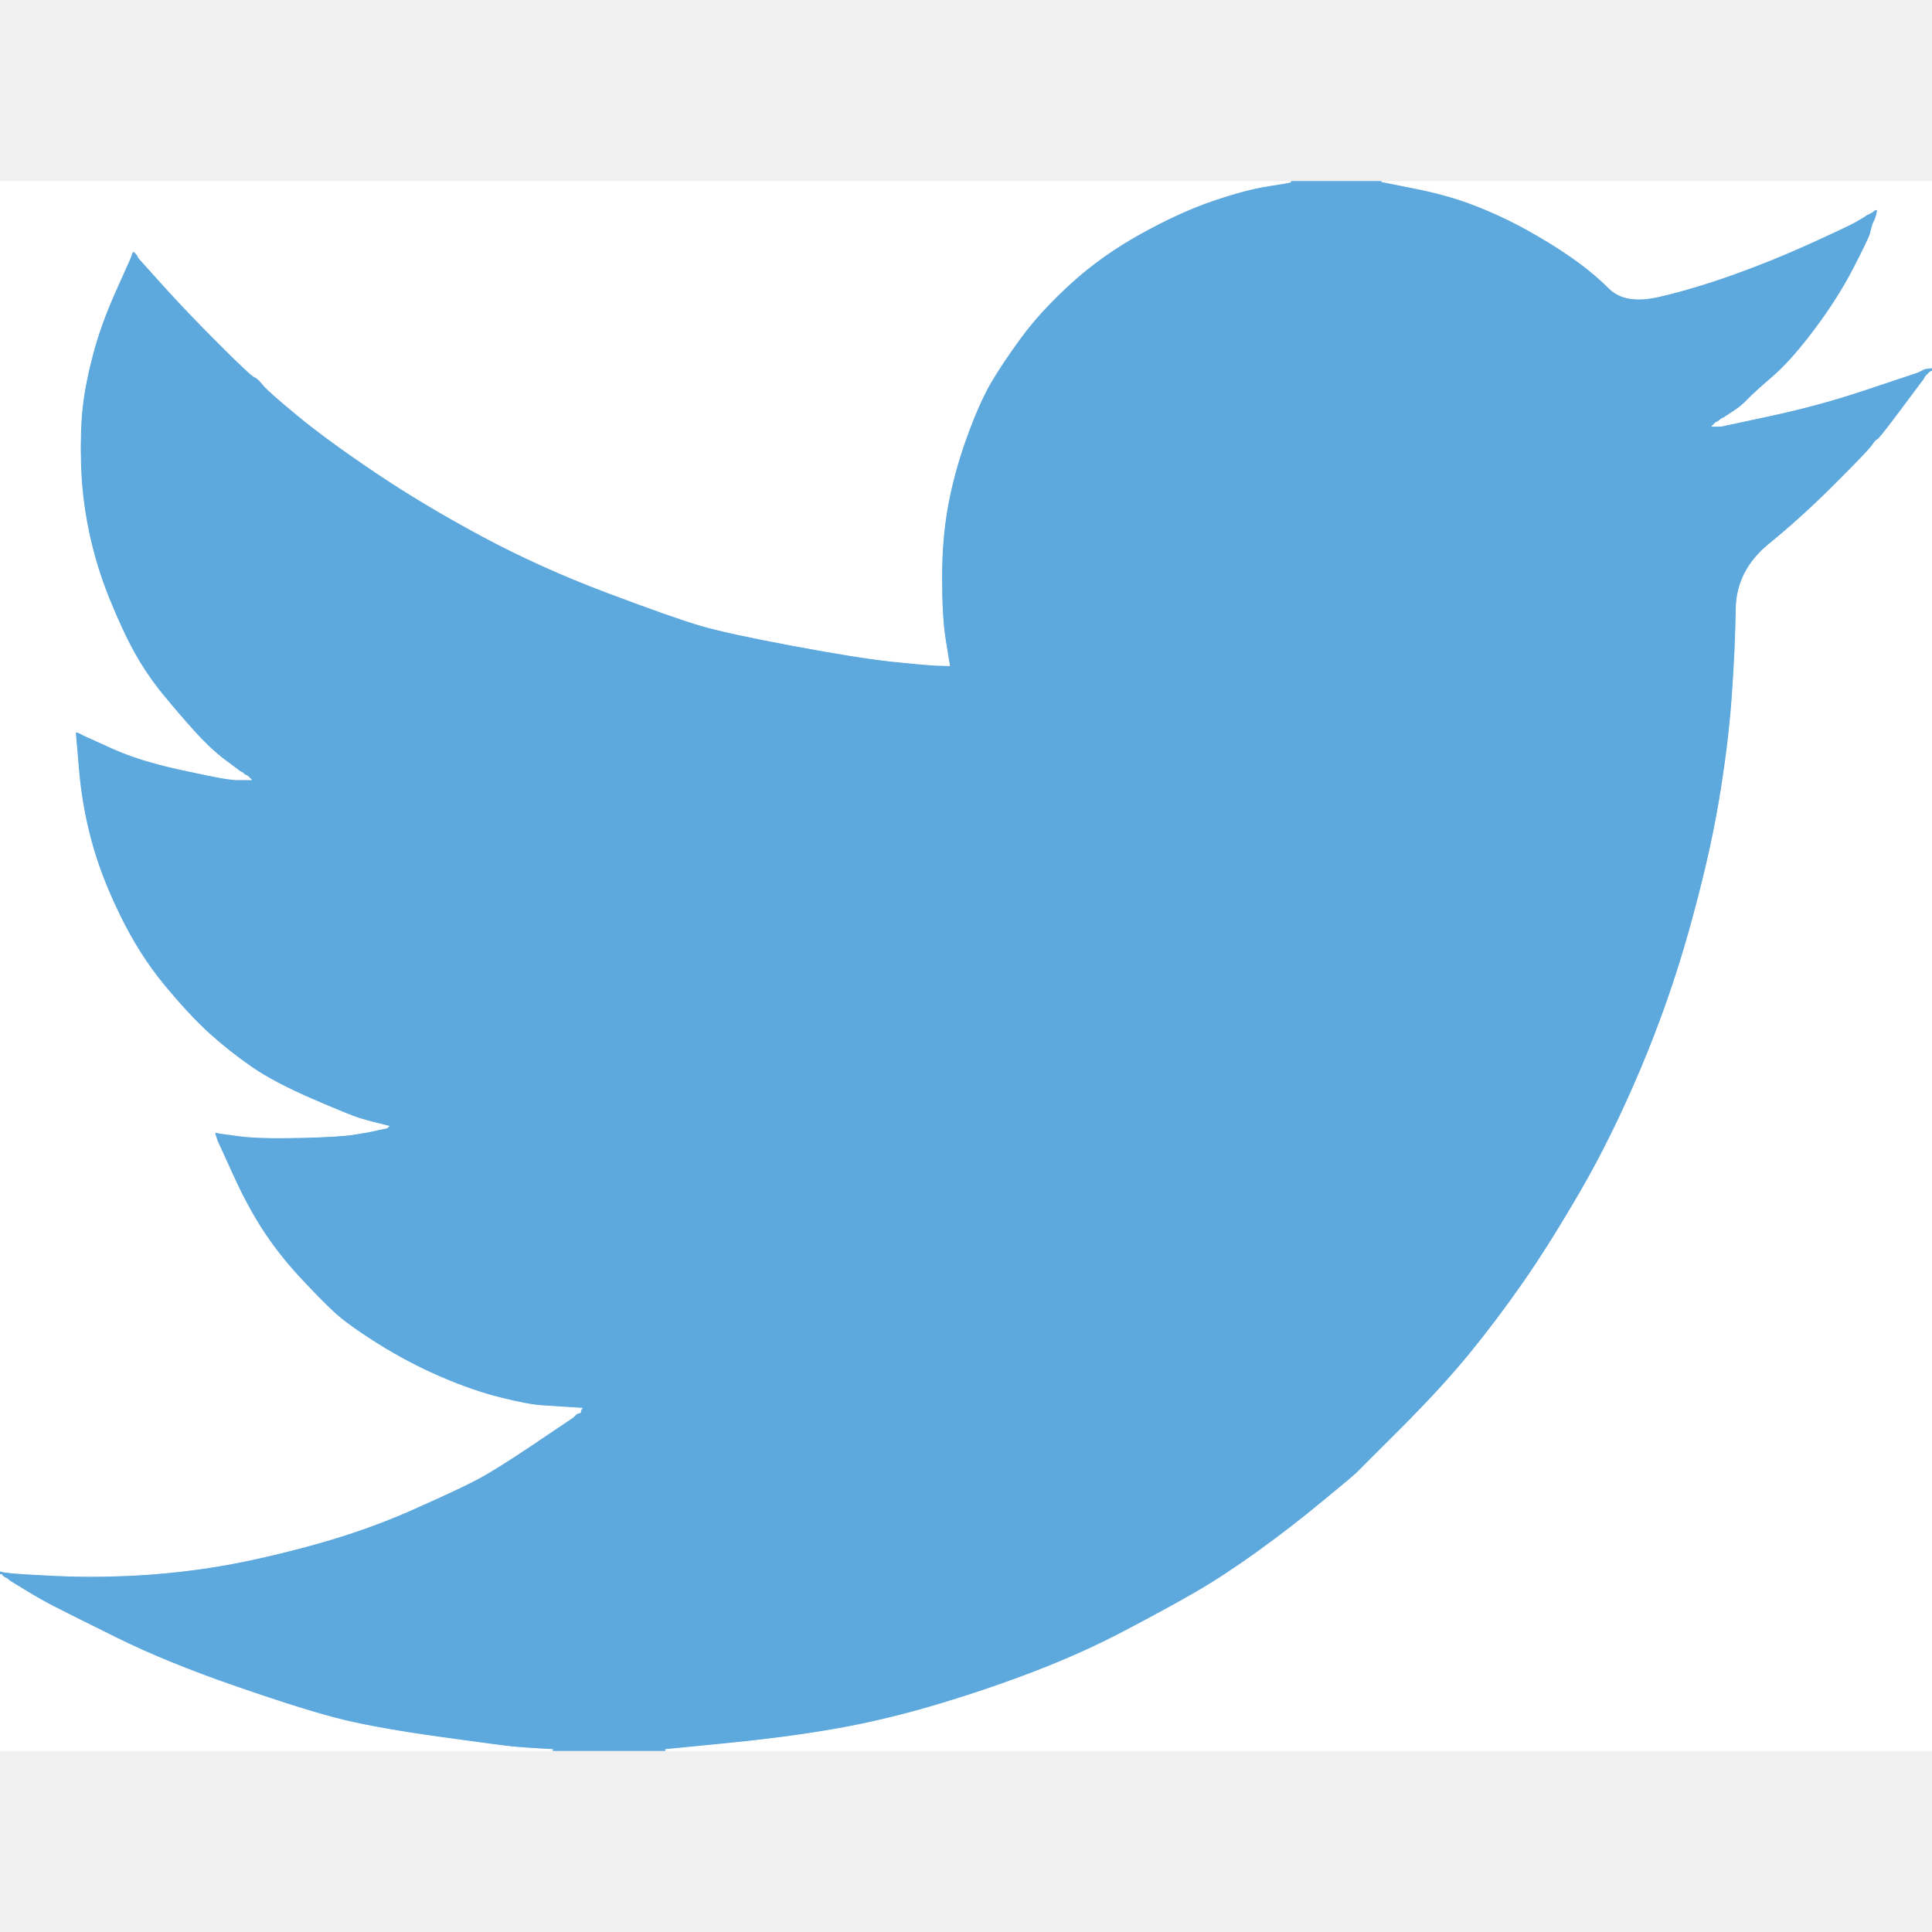
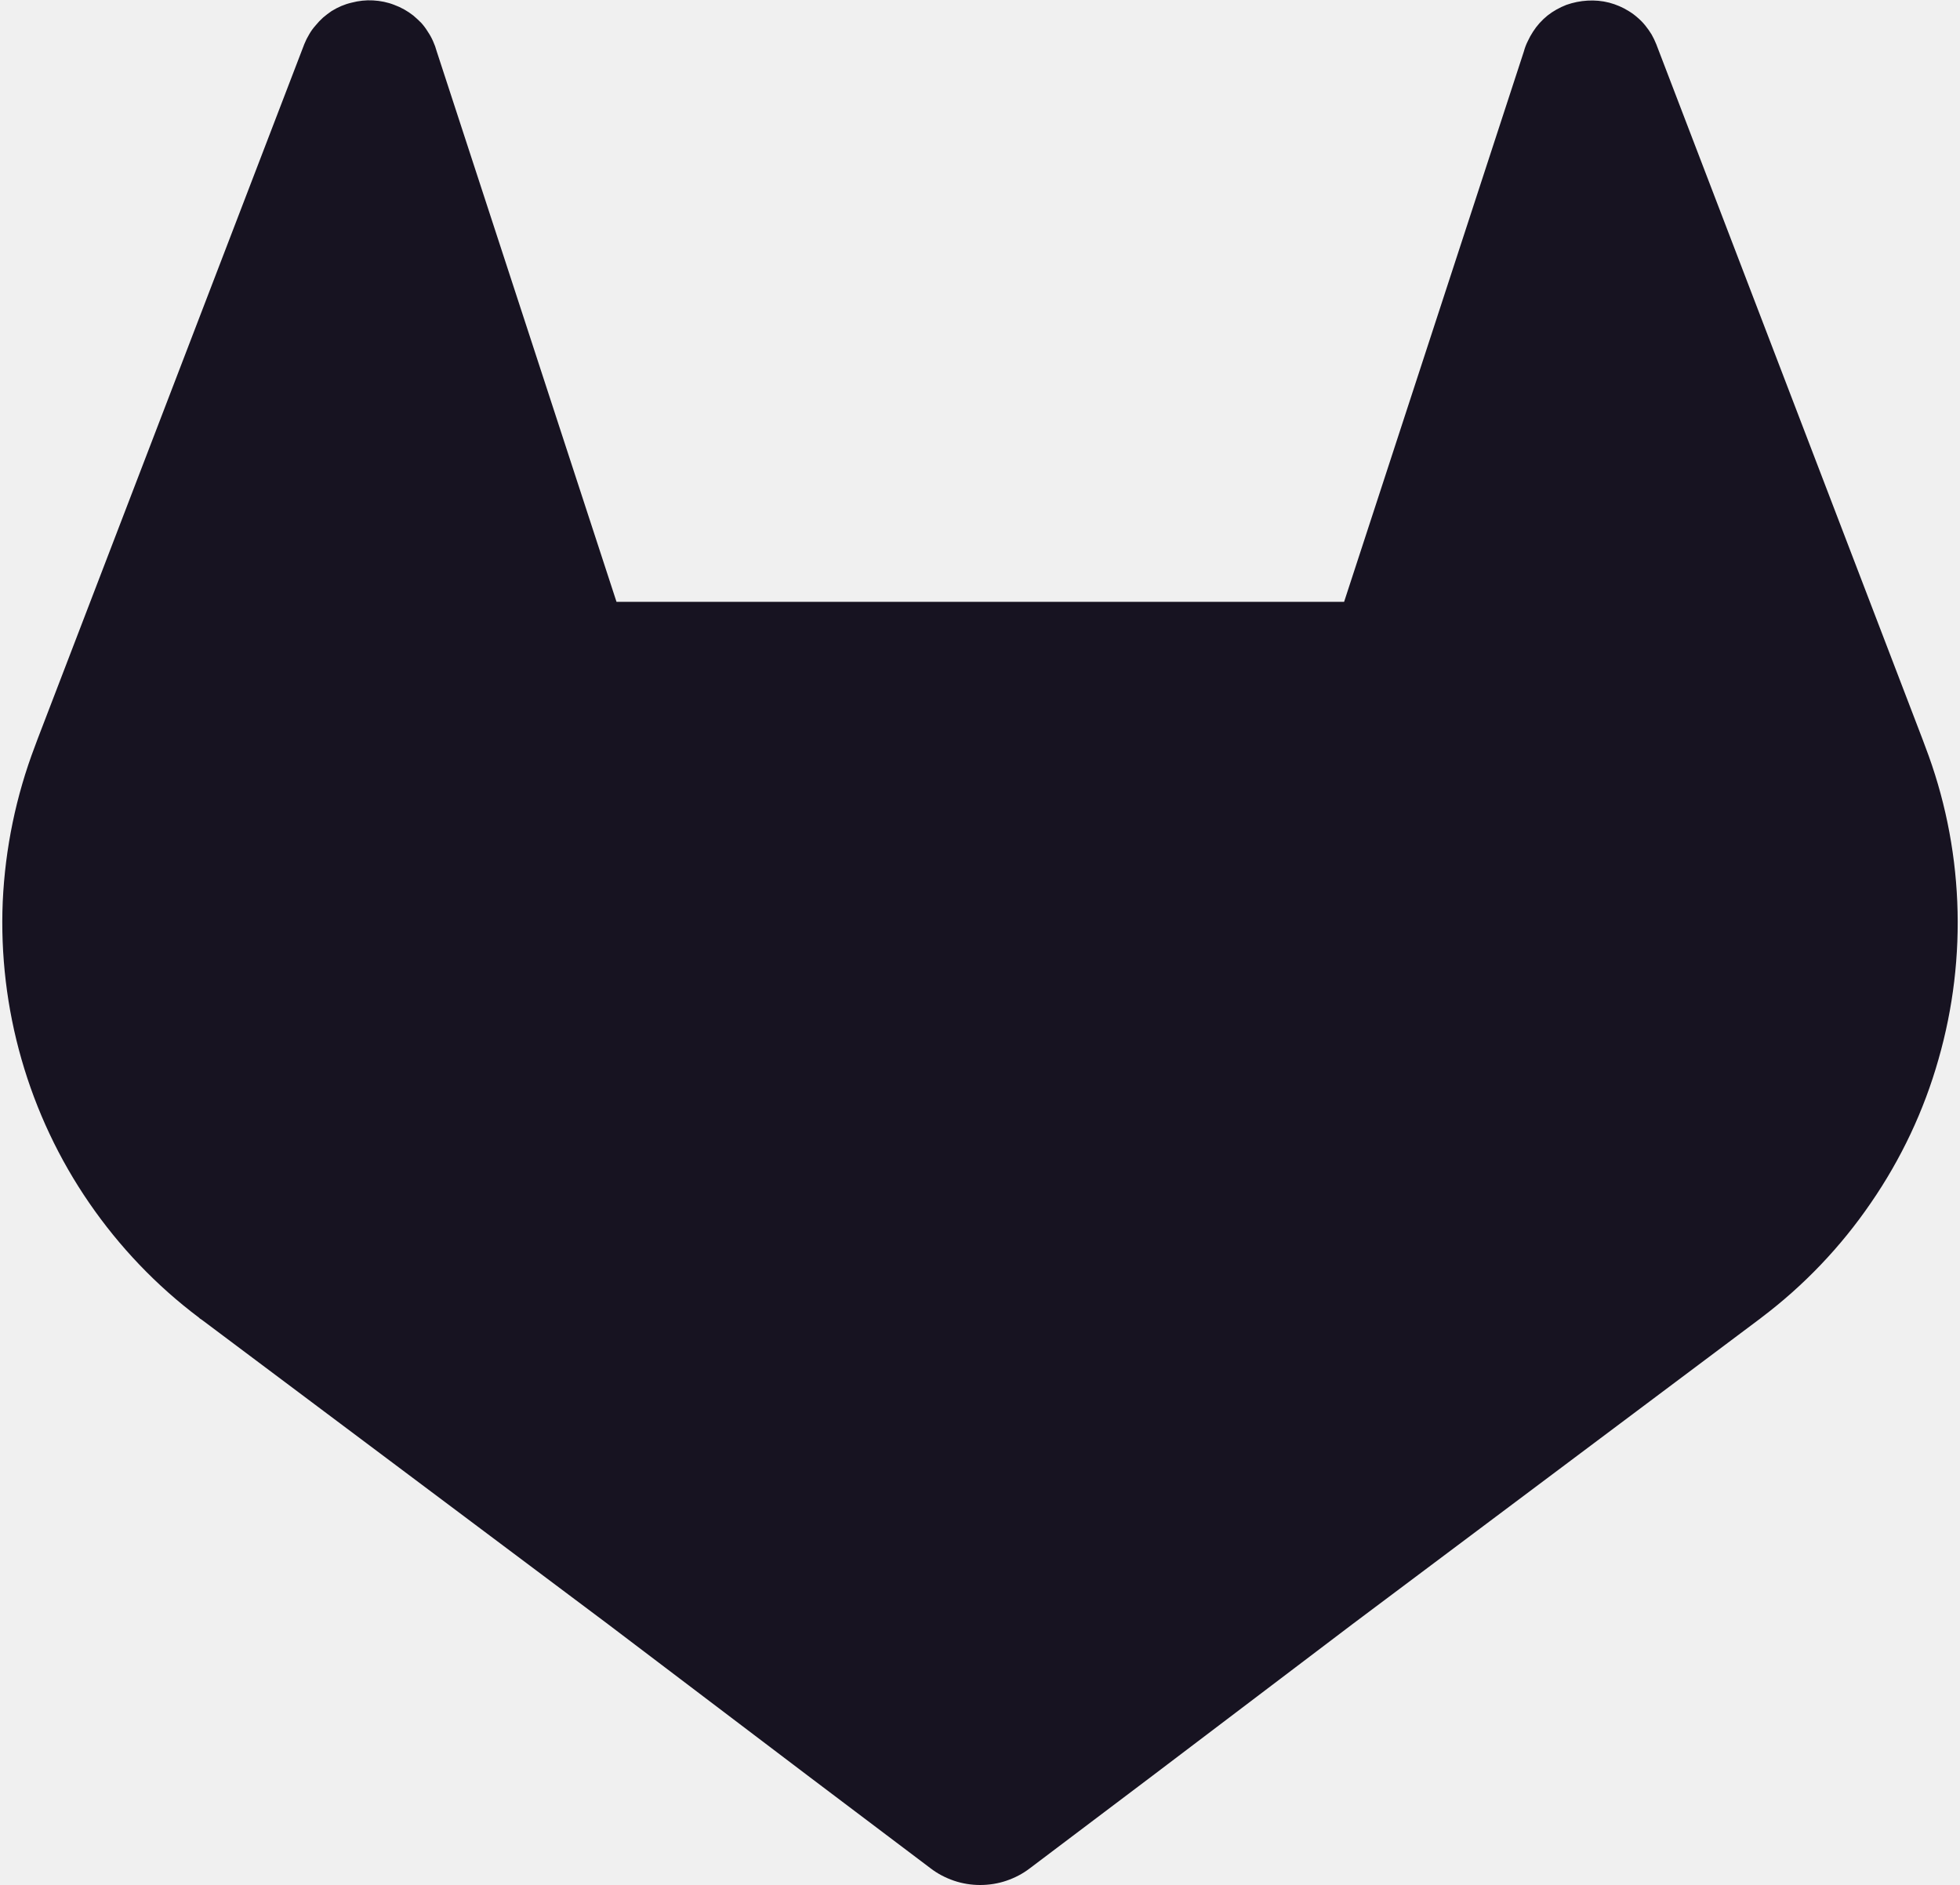
- <svg xmlns="http://www.w3.org/2000/svg" width="800px" height="800px" viewBox="-0.25 -104.25 1109.5 1109.5">
-   <path d="M741 .2V0h52l19 3.8c12.667 2.467 24.167 5.7 34.5 9.7 10.334 4 20.334 8.667 30 14 9.667 5.333 18.434 10.767 26.301 16.3 7.8 5.467 14.8 11.267 21 17.4C929.933 67.4 939.5 69 952.5 66s27-7.167 42-12.5 29.834-11.333 44.5-18c14.667-6.667 23.601-10.9 26.801-12.7 3.133-1.866 4.8-2.866 5-3l.199-.3 1-.5 1-.5 1-.5 1-.5.2-.3.3-.2.301-.2.199-.3 1-.3 1-.2-.199 1.5-.301 1.5-.5 1.5-.5 1.5-.5 1-.5 1-.5 1.5c-.333 1-.666 2.333-1 4-.333 1.667-3.5 8.333-9.5 20S1051 73 1042 85s-17.066 21.066-24.199 27.2c-7.2 6.2-11.967 10.533-14.301 13-2.333 2.533-5.166 4.866-8.5 7l-5 3.3-1 .5-1 .5-.199.3-.301.2-.3.2-.2.3-1 .5-1 .5-.199.3-.301.2-.3.2-.2.3-.199.3-.301.2-.3.2-.2.3h5l28-6c18.667-4 36.5-8.833 53.5-14.5l27-9 3-1 1.5-.5 1-.5 1-.5 1-.5 1-.5 2-.3 2-.2v2l-.5.2-.5.3-.199.3-.301.2-.3.2-.2.3-.199.3-.301.2-.3.2-.2.3-.199.3-.301.2-.5 1-.5 1-.3.2c-.133.2-4.366 5.866-12.7 17-8.333 11.2-12.833 16.866-13.5 17-.666.2-1.6 1.2-2.8 3-1.133 1.866-8.2 9.3-21.2 22.3s-25.732 24.566-38.199 34.7c-12.533 10.2-18.867 22.733-19 37.6-.2 14.8-.967 31.534-2.301 50.2-1.333 18.667-3.833 38.833-7.5 60.5-3.666 21.667-9.333 46.167-17 73.5-7.666 27.333-17 54-28 80s-22.5 49.333-34.5 70-23 38.167-33 52.5-20.166 27.833-30.5 40.5c-10.333 12.667-23.399 26.934-39.199 42.8-15.867 15.8-24.533 24.467-26 26-1.533 1.467-8.066 6.934-19.601 16.4-11.466 9.533-23.8 19.066-37 28.6-13.133 9.467-25.2 17.367-36.2 23.7s-24.266 13.566-39.8 21.7C630.734 840.4 614 848 596 855s-37 13.5-57 19.5-39.333 10.667-58 14c-18.666 3.333-39.833 6.167-63.5 8.5l-35.5 3.5v.5h-65v-.5l-8.5-.5c-5.666-.333-10.333-.667-14-1-3.666-.333-17.5-2.167-41.5-5.5s-42.833-6.667-56.5-10c-13.666-3.333-34-9.667-61-19s-50.1-18.767-69.3-28.3c-19.133-9.467-31.133-15.467-36-18-4.8-2.467-10.2-5.533-16.2-9.2l-9-5.5-.199-.3-.301-.2-.3-.2-.2-.3-1-.5-1-.5-.199-.3-.301-.2-.3-.2-.2-.3-.199-.3L.5 800H0v-2l1 .2 1 .3 4.5.5c3 .333 11.167.833 24.5 1.5 13.334.667 27.5.667 42.5 0s30.334-2.167 46-4.5c15.667-2.333 34.167-6.333 55.5-12 21.334-5.667 40.934-12.4 58.801-20.2 17.8-7.866 30.466-13.733 38-17.6 7.466-3.8 18.866-10.867 34.199-21.2l23-15.5.2-.3.3-.2.301-.2.199-.3.2-.3.3-.2.301-.2.199-.3 1-.3 1-.2.2-1 .3-1 .301-.2.199-.3-8-.5c-5.333-.333-10.5-.667-15.5-1s-12.833-1.833-23.5-4.5c-10.666-2.667-22.166-6.667-34.5-12-12.333-5.333-24.333-11.667-36-19-11.666-7.333-20.1-13.434-25.3-18.3-5.133-4.801-11.8-11.6-20-20.4-8.133-8.866-15.2-17.967-21.2-27.3s-11.733-20.101-17.199-32.3L124.5 551l-.5-1.5-.5-1.5-.3-1-.2-1 1.5.2 1.5.3 11 1.5c7.334 1 18.834 1.333 34.5 1 15.667-.333 26.5-1 32.5-2s9.667-1.667 11-2l2-.5 2.5-.5 2.5-.5.2-.3.3-.2.301-.2.199-.3-2-.5-2-.5-2-.5-2-.5-2-.5c-1.333-.333-3.666-1-7-2-3.333-1-12.333-4.667-27-11-14.666-6.333-26.333-12.5-35-18.5a241.7 241.7 0 0 1-24.8-19.7c-7.8-7.2-16.366-16.467-25.7-27.8-9.333-11.333-17.666-24.5-25-39.5-7.333-15-12.833-29.333-16.5-43a232.143 232.143 0 0 1-7.199-41.5L43 316l1 .2 1 .3 1 .5 1 .5 1 .5 1 .5 15.5 7c10.334 4.667 23.167 8.667 38.5 12 15.334 3.333 24.5 5.167 27.5 5.5l4.5.5h9l-.199-.3-.301-.2-.3-.2-.2-.3-.199-.3-.301-.2-.3-.2-.2-.3-1-.5-1-.5-.199-.3-.301-.2-.3-.2-.2-.3-1-.5-1-.5-.199-.3c-.2-.134-3.067-2.267-8.601-6.4-5.467-4.2-11.2-9.633-17.2-16.3s-12-13.667-18-21A162.158 162.158 0 0 1 77 271c-4.666-8.333-9.6-18.934-14.8-31.8-5.133-12.8-9.033-25.7-11.7-38.7-2.666-13-4.166-25.833-4.5-38.5-.333-12.667 0-23.5 1-32.5s3-19.167 6-30.5 7.334-23.333 13-36l8.5-19 .5-1.5.5-1.5.301-.2.199-.3.2-.3.3-.2.301.2.199.3.2.3.3.2.301.2.199.3.2.3.3.2.5 1 .5 1 .301.2.199.3 13.5 15c9 10 19.667 21.167 32 33.5 12.334 12.333 19.167 18.733 20.5 19.2 1.334.533 3 2.066 5 4.6 2 2.467 8.667 8.367 20 17.7 11.334 9.333 26.167 20.167 44.5 32.5 18.334 12.333 38.667 24.5 61 36.5 22.334 12 46.334 22.833 72 32.5 25.667 9.667 43.667 16 54 19 10.334 3 28 6.833 53 11.5s43.834 7.667 56.5 9c12.667 1.333 21.334 2.1 26 2.3l7 .2-.199-1.5-.301-1.5-2-12.5c-1.333-8.333-2-20-2-35s1.167-28.833 3.5-41.5c2.334-12.667 5.834-25.5 10.5-38.5 4.667-13 9.234-23.434 13.7-31.3 4.534-7.8 10.467-16.7 17.8-26.7 7.334-10 16.834-20.333 28.5-31 11.667-10.667 25-20.167 40-28.5s28.834-14.667 41.5-19c12.667-4.333 23.334-7.167 32-8.5 8.667-1.333 13-2.1 13-2.3z" fill="#5da8dc" stroke="#5da8dc" stroke-width=".5" />
-   <path d="M0 399V0h741v.2c0 .2-4.333.966-13 2.3-8.666 1.333-19.333 4.167-32 8.5-12.666 4.333-26.5 10.667-41.5 19s-28.333 17.833-40 28.5c-11.666 10.667-21.166 21-28.5 31-7.333 10-13.266 18.9-17.8 26.7-4.466 7.866-9.033 18.3-13.7 31.3-4.666 13-8.166 25.833-10.5 38.5-2.333 12.667-3.5 26.5-3.5 41.5s.667 26.667 2 35l2 12.5.301 1.5.199 1.5-7-.2c-4.666-.2-13.333-.966-26-2.3-12.666-1.333-31.5-4.333-56.5-9s-42.666-8.5-53-11.5c-10.333-3-28.333-9.333-54-19-25.666-9.667-49.666-20.5-72-32.5-22.333-12-42.666-24.167-61-36.5-18.333-12.333-33.166-23.167-44.5-32.5-11.333-9.333-18-15.233-20-17.7-2-2.533-3.666-4.066-5-4.6-1.333-.467-8.166-6.867-20.5-19.2-12.333-12.333-23-23.5-32-33.5L80 44.5l-.199-.3-.301-.2-.5-1-.5-1-.3-.2-.2-.3-.199-.3-.301-.2-.3-.2-.2-.3-.199-.3-.301-.2-.3.2-.2.3-.199.3-.301.2-.5 1.5-.5 1.5L66 63c-5.666 12.667-10 24.667-13 36s-5 21.5-6 30.5-1.333 19.833-1 32.5c.334 12.667 1.834 25.5 4.5 38.5 2.667 13 6.567 25.9 11.7 38.7 5.2 12.866 10.134 23.466 14.8 31.8 4.667 8.333 10 16.167 16 23.5 6 7.333 12 14.333 18 21s11.733 12.1 17.2 16.3c5.533 4.134 8.4 6.267 8.601 6.4l.199.3 1 .5 1 .5.2.3.3.2.301.2.199.3 1 .5 1 .5.2.3.3.2.301.2.199.3.2.3.3.2.301.2.199.3h-9l-4.5-.5c-3-.333-12.166-2.167-27.5-5.5-15.333-3.333-28.166-7.333-38.5-12l-15.5-7-1-.5-1-.5-1-.5-1-.5-1-.3-1-.2 1.801 21c1.133 14 3.533 27.833 7.199 41.5 3.667 13.667 9.167 28 16.5 43 7.334 15 15.667 28.167 25 39.5 9.334 11.333 17.9 20.6 25.7 27.8a241.7 241.7 0 0 0 24.8 19.7c8.667 6 20.334 12.167 35 18.5 14.667 6.333 23.667 10 27 11 3.334 1 5.667 1.667 7 2l2 .5 2 .5 2 .5 2 .5 2 .5-.199.3-.301.2-.3.2-.2.3-2.5.5-2.5.5-2 .5c-1.333.333-5 1-11 2s-16.833 1.667-32.5 2c-15.666.333-27.166 0-34.5-1l-11-1.5-1.5-.3-1.5-.2.2 1 .3 1 .5 1.5.5 1.5 8.301 18.2C138.266 581.399 144 592.167 150 601.5s13.067 18.434 21.2 27.3c8.2 8.801 14.867 15.6 20 20.4 5.2 4.866 13.634 10.967 25.3 18.3 11.667 7.333 23.667 13.667 36 19 12.334 5.333 23.834 9.333 34.5 12 10.667 2.667 18.5 4.167 23.5 4.5s10.167.667 15.5 1l8 .5-.199.3-.301.2-.3 1-.2 1-1 .2-1 .3-.199.3-.301.2-.3.2-.2.3-.199.3-.301.2-.3.2-.2.3-23 15.5c-15.333 10.333-26.733 17.4-34.199 21.2-7.534 3.866-20.2 9.733-38 17.6-17.867 7.8-37.467 14.533-58.801 20.2-21.333 5.667-39.833 9.667-55.5 12-15.666 2.333-31 3.833-46 4.5s-29.166.667-42.5 0c-13.333-.667-21.5-1.167-24.5-1.5l-4.5-.5-1-.3-1-.2V399zM1107.801 109.8l.199-.3.5-.3.5-.2v792H382v-.5l35.5-3.5c23.667-2.333 44.834-5.167 63.5-8.5 18.667-3.333 38-8 58-14s39-12.5 57-19.5 34.734-14.6 50.2-22.8c15.534-8.134 28.8-15.367 39.8-21.7s23.067-14.233 36.2-23.7c13.2-9.533 25.534-19.066 37-28.6 11.534-9.467 18.067-14.934 19.601-16.4 1.467-1.533 10.133-10.2 26-26 15.8-15.866 28.866-30.133 39.199-42.8 10.334-12.667 20.5-26.167 30.5-40.5s21-31.833 33-52.5 23.5-44 34.5-70 20.334-52.667 28-80c7.667-27.333 13.334-51.833 17-73.5 3.667-21.667 6.167-41.833 7.5-60.5 1.334-18.667 2.101-35.4 2.301-50.2.133-14.866 6.467-27.4 19-37.6 12.467-10.134 25.199-21.7 38.199-34.7s20.067-20.434 21.2-22.3c1.2-1.8 2.134-2.8 2.8-3 .667-.134 5.167-5.8 13.5-17 8.334-11.134 12.567-16.8 12.7-17l.3-.2.5-1 .5-1 .301-.2.199-.3.2-.3.3-.2.301-.2.199-.3.2-.3.3-.2.301-.2zM812 3.8L793 0h316v107l-2 .2-2 .3-1 .5-1 .5-1 .5-1 .5-1.5.5-3 1-27 9c-17 5.667-34.833 10.5-53.5 14.5l-28 6h-5l.2-.3.3-.2.301-.2.199-.3.2-.3.3-.2.301-.2.199-.3 1-.5 1-.5.2-.3.3-.2.301-.2.199-.3 1-.5 1-.5 5-3.3c3.334-2.134 6.167-4.467 8.5-7 2.334-2.467 7.101-6.8 14.301-13C1024.933 106.066 1033 97 1042 85s16.5-23.833 22.5-35.5 9.167-18.333 9.5-20c.334-1.667.667-3 1-4l.5-1.5.5-1 .5-1 .5-1.5.5-1.5.301-1.5.199-1.5-1 .2-1 .3-.199.3-.301.2-.3.2-.2.3-1 .5-1 .5-1 .5-1 .5-.199.3c-.2.134-1.867 1.134-5 3-3.2 1.8-12.134 6.034-26.801 12.7-14.666 6.667-29.5 12.667-44.5 18s-29 9.5-42 12.5-22.566 1.4-28.699-4.8c-6.2-6.134-13.2-11.934-21-17.4-7.867-5.533-16.634-10.966-26.301-16.3a245.399 245.399 0 0 0-30-14c-10.333-4-21.833-7.233-34.5-9.7zM0 850.5V800h.5l.301.2.199.3.2.3.3.2.301.2.199.3 1 .5 1 .5.2.3.3.2.301.2.199.3 9 5.5c6 3.667 11.4 6.733 16.2 9.2 4.867 2.533 16.867 8.533 36 18 19.2 9.533 42.3 18.967 69.3 28.3s47.334 15.667 61 19c13.667 3.333 32.5 6.667 56.5 10s37.834 5.167 41.5 5.5c3.667.333 8.334.667 14 1l8.5.5v.5H0v-50.5z" fill="#ffffff" stroke="#ffffff" stroke-width=".5" />
+ <svg xmlns="http://www.w3.org/2000/svg" height="2404" viewBox="-.1 .5 960.1 923.7" width="2500">
+   <path d="m958.9 442.4c1.1 26.1-2 52.1-9.2 77.2-7.1 25.1-18.3 48.8-33.1 70.3a240.43 240.43 0 0 1 -53.6 56.2l-.5.4-199.9 149.8-98.3 74.5-59.9 45.2c-3.5 2.7-7.4 4.7-11.5 6.1s-8.5 2.1-12.9 2.1c-4.3 0-8.7-.7-12.8-2.1s-8-3.4-11.5-6.1l-59.9-45.2-98.3-74.5-198.7-148.9-1.2-.8-.4-.4c-20.9-15.7-39-34.7-53.8-56.2s-26-45.3-33.2-70.4c-7.2-25.1-10.3-51.2-9.2-77.3 1.2-26.1 6.5-51.8 15.8-76.2l1.3-3.5 130.7-340.5q1-2.5 2.4-4.8 1.3-2.3 3.1-4.3 1.7-2.1 3.7-3.9 2-1.7 4.2-3.2c3.1-1.9 6.3-3.3 9.8-4.1 3.4-.9 7-1.3 10.5-1.1 3.6.2 7.1.9 10.4 2.2 3.3 1.2 6.5 3 9.3 5.2q2 1.7 3.9 3.6 1.8 2 3.2 4.3 1.5 2.2 2.6 4.7 1.1 2.4 1.8 5l88.1 269.7h356.6l88.1-269.7q.7-2.6 1.9-5 1.1-2.4 2.6-4.7 1.4-2.2 3.2-4.2 1.8-2 3.9-3.7c2.8-2.2 5.9-3.9 9.2-5.2 3.4-1.2 6.9-1.9 10.4-2.1 3.6-.2 7.1.1 10.6 1 3.4.9 6.7 2.3 9.7 4.2q2.3 1.4 4.3 3.2 2 1.7 3.7 3.8 1.7 2.1 3.1 4.4 1.3 2.3 2.3 4.8l130.5 340.6 1.3 3.5c9.3 24.3 14.6 50 15.7 76.1z" fill="#171321" />
</svg>
